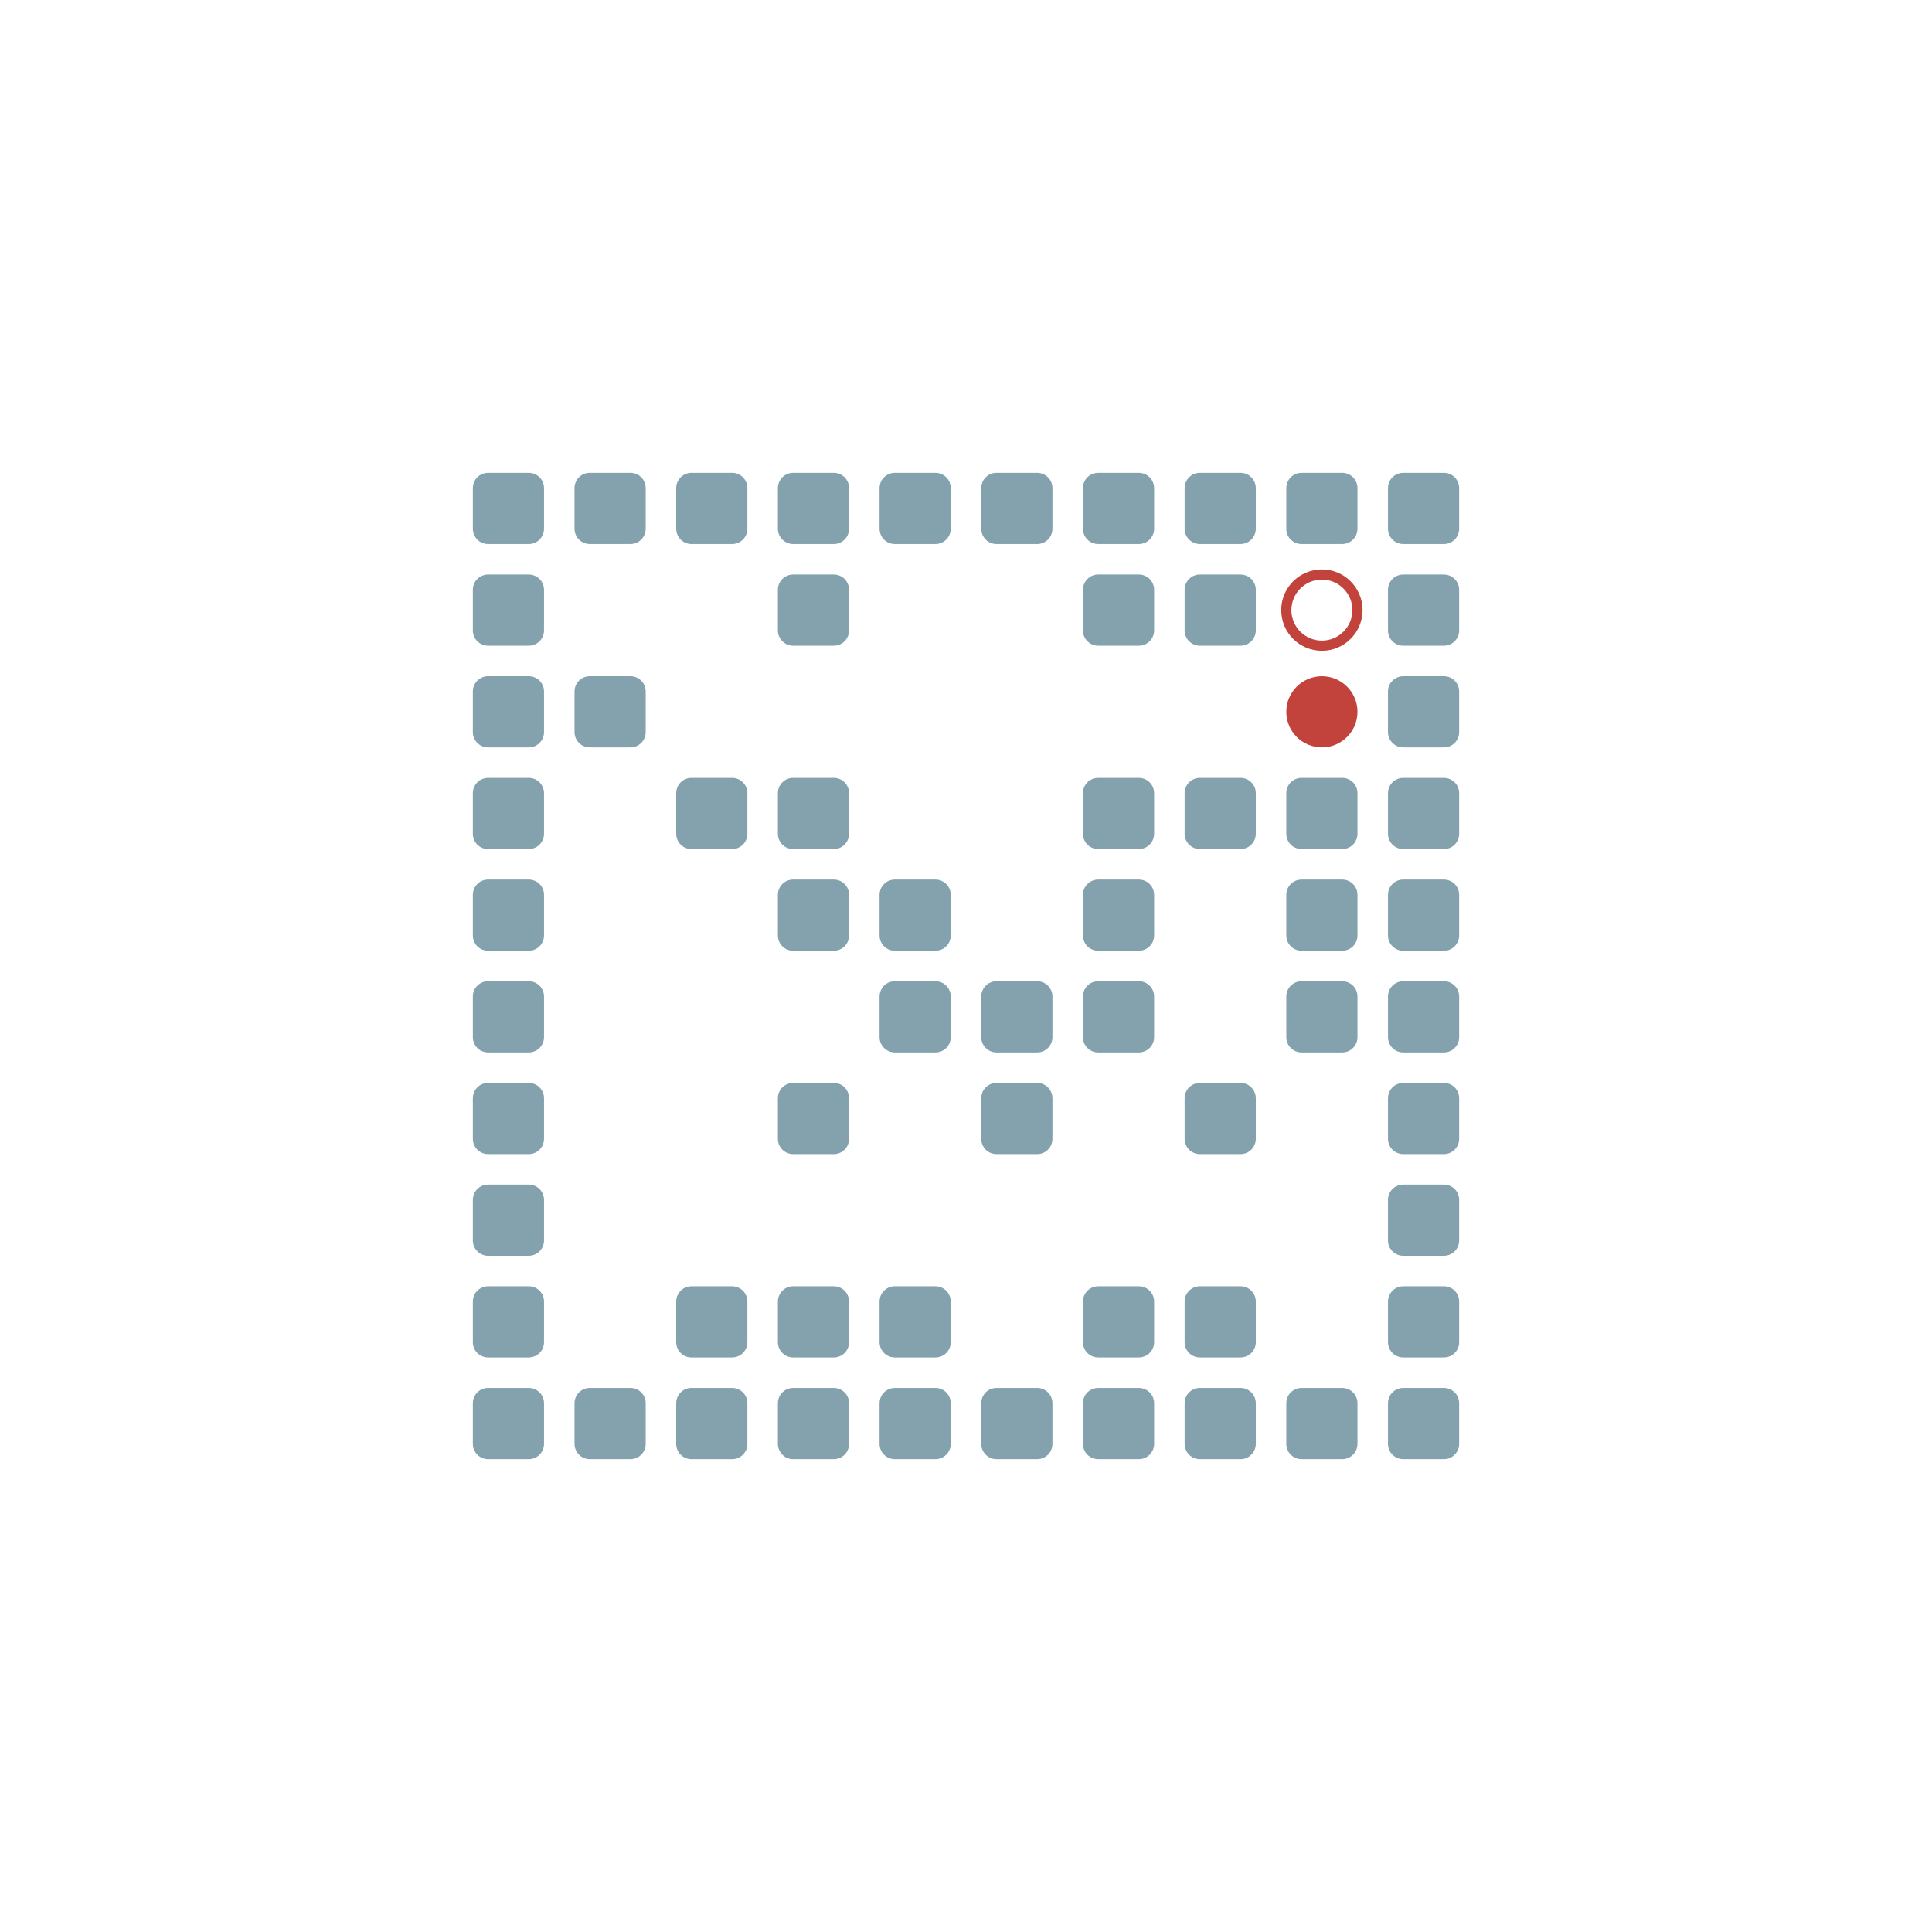
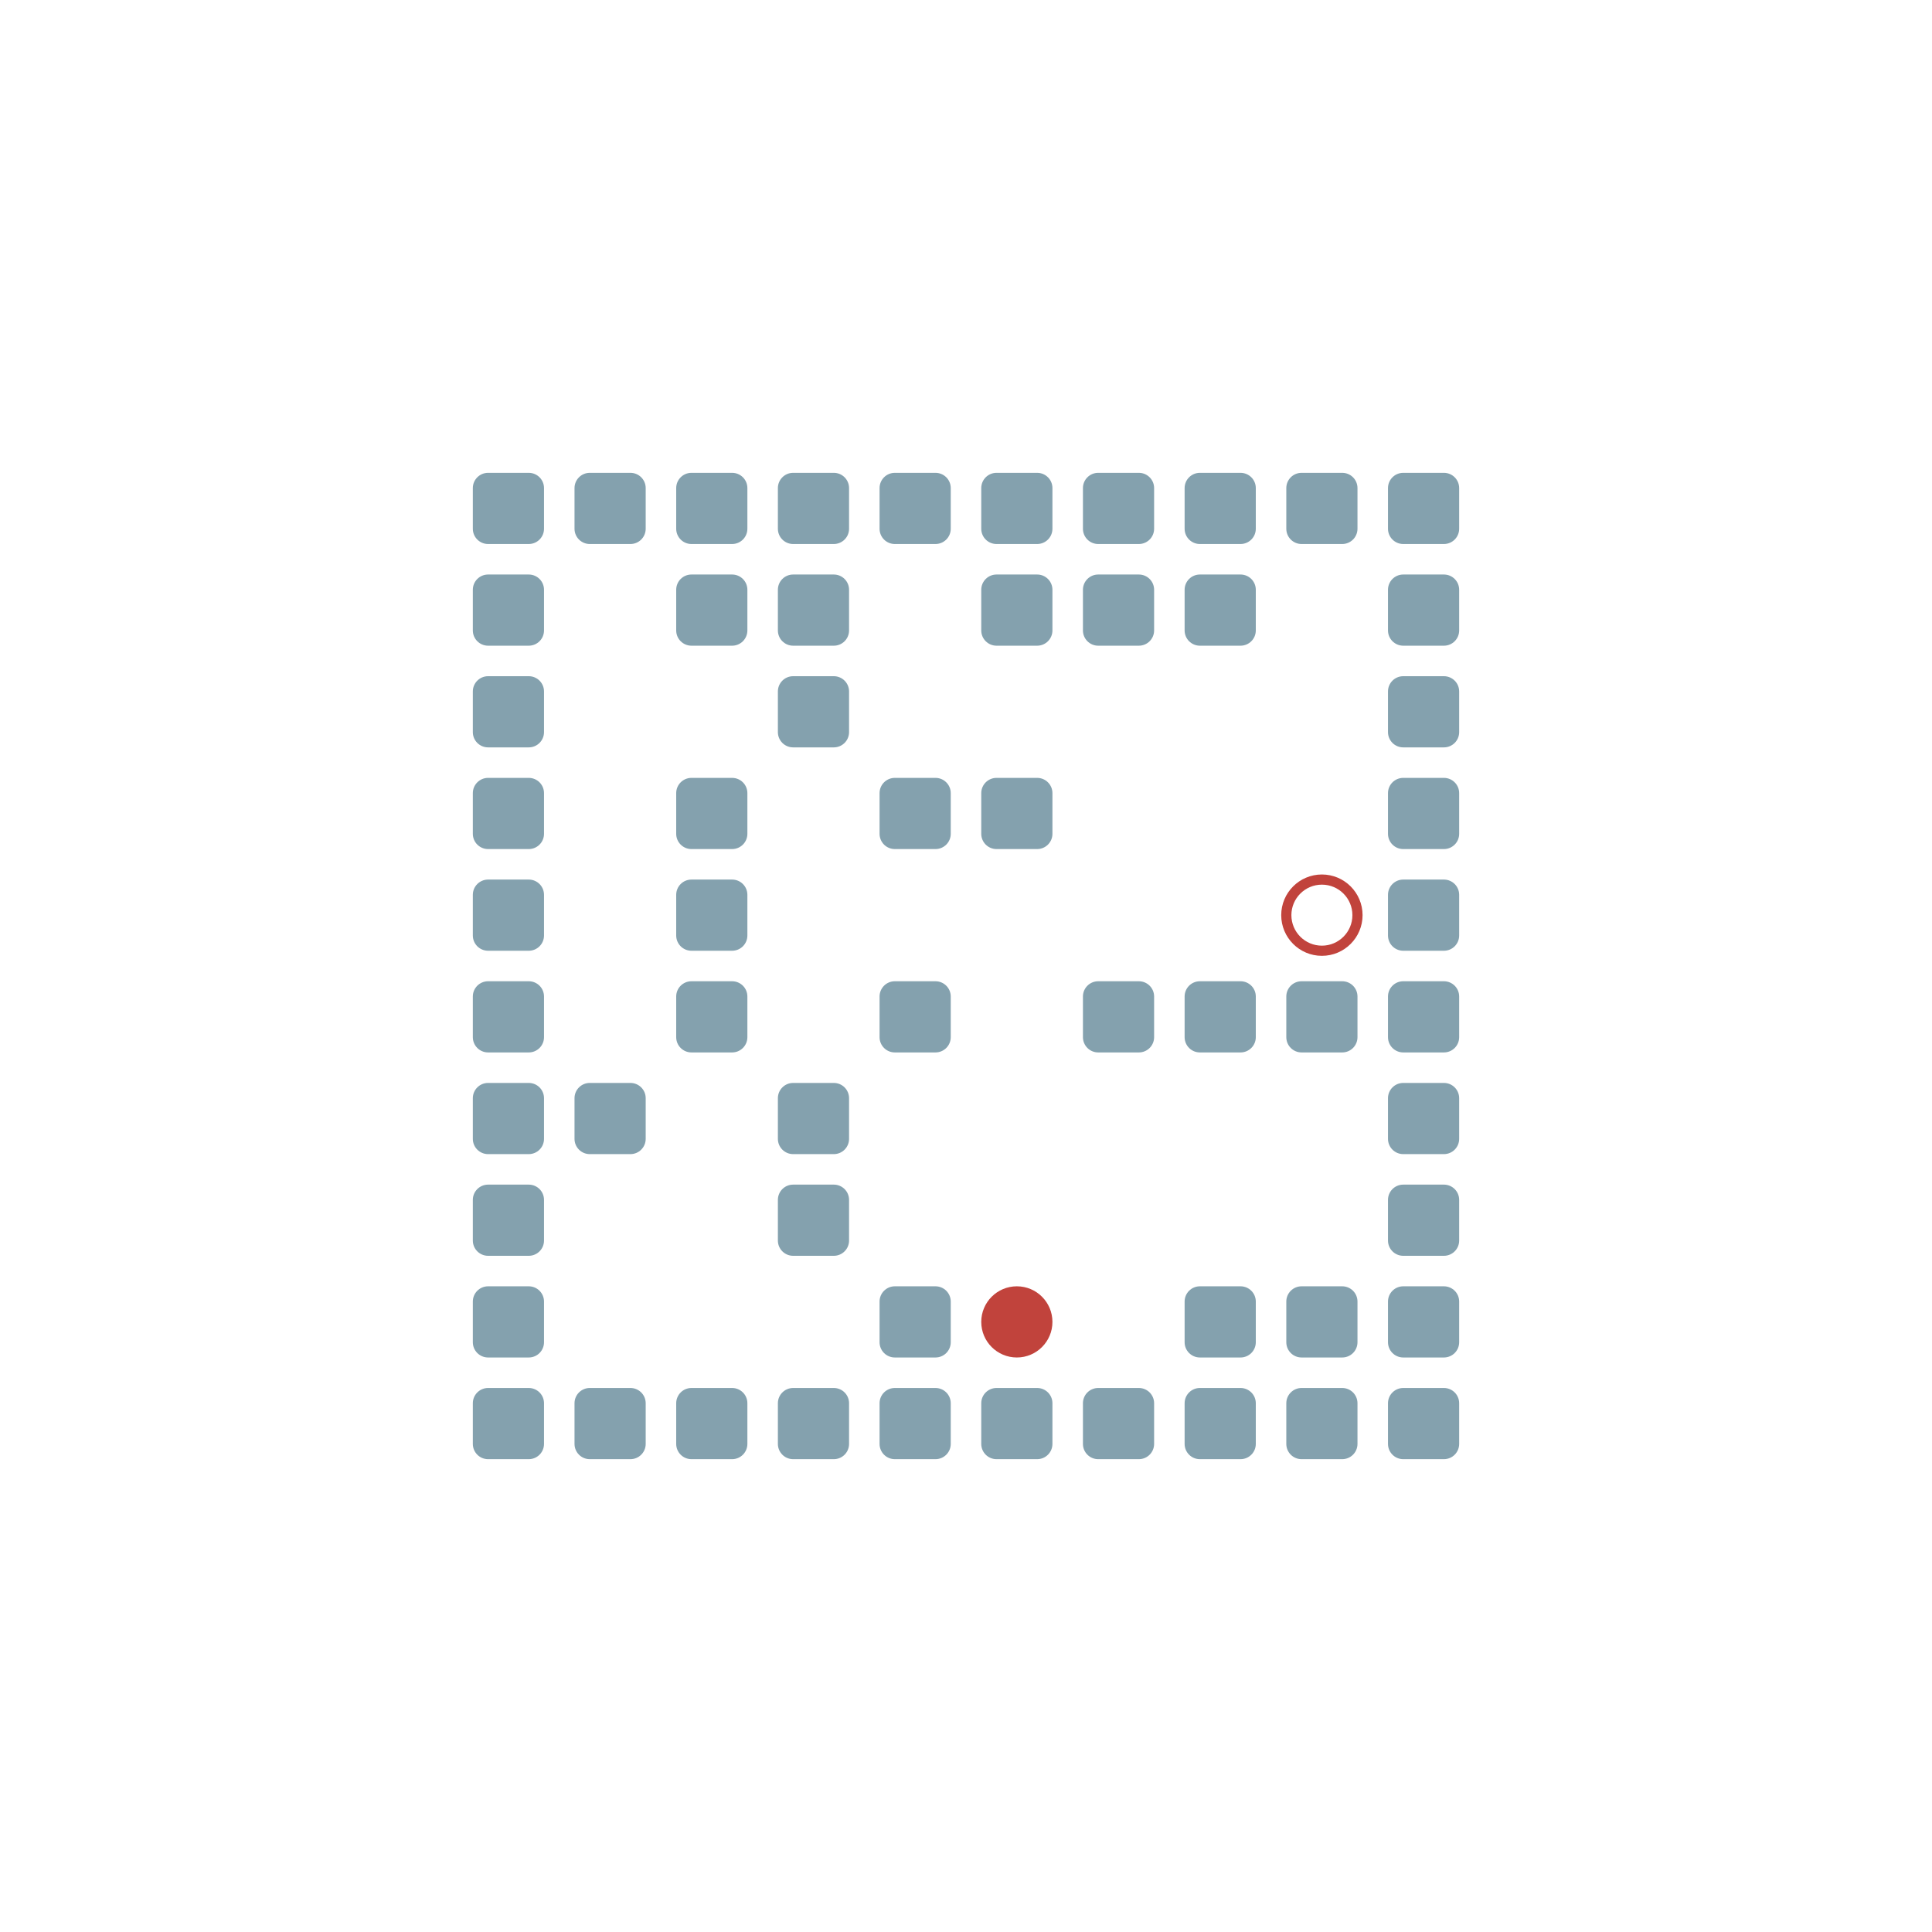
<svg xmlns="http://www.w3.org/2000/svg" width="190" height="190" viewBox="0 -1900 1900 1900">
  <defs>

</defs>
  <rect fill="#84A1AE" height="70" rx="15" width="70" x="465" y="-535" />
  <rect fill="#84A1AE" height="70" rx="15" width="70" x="465" y="-635" />
  <rect fill="#84A1AE" height="70" rx="15" width="70" x="465" y="-735" />
  <rect fill="#84A1AE" height="70" rx="15" width="70" x="465" y="-835" />
  <rect fill="#84A1AE" height="70" rx="15" width="70" x="465" y="-935" />
  <rect fill="#84A1AE" height="70" rx="15" width="70" x="465" y="-1035" />
  <rect fill="#84A1AE" height="70" rx="15" width="70" x="465" y="-1135" />
  <rect fill="#84A1AE" height="70" rx="15" width="70" x="465" y="-1235" />
  <rect fill="#84A1AE" height="70" rx="15" width="70" x="465" y="-1335" />
  <rect fill="#84A1AE" height="70" rx="15" width="70" x="465" y="-1435" />
  <rect fill="#84A1AE" height="70" rx="15" width="70" x="565" y="-535" />
-   <rect fill="#84A1AE" height="70" rx="15" width="70" x="565" y="-1235" />
+   <rect fill="#84A1AE" height="70" rx="15" width="70" x="565" y="-835" />
  <rect fill="#84A1AE" height="70" rx="15" width="70" x="565" y="-1435" />
  <rect fill="#84A1AE" height="70" rx="15" width="70" x="665" y="-535" />
-   <rect fill="#84A1AE" height="70" rx="15" width="70" x="665" y="-635" />
+   <rect fill="#84A1AE" height="70" rx="15" width="70" x="665" y="-935" />
+   <rect fill="#84A1AE" height="70" rx="15" width="70" x="665" y="-1035" />
  <rect fill="#84A1AE" height="70" rx="15" width="70" x="665" y="-1135" />
+   <rect fill="#84A1AE" height="70" rx="15" width="70" x="665" y="-1335" />
  <rect fill="#84A1AE" height="70" rx="15" width="70" x="665" y="-1435" />
  <rect fill="#84A1AE" height="70" rx="15" width="70" x="765" y="-535" />
-   <rect fill="#84A1AE" height="70" rx="15" width="70" x="765" y="-635" />
+   <rect fill="#84A1AE" height="70" rx="15" width="70" x="765" y="-735" />
  <rect fill="#84A1AE" height="70" rx="15" width="70" x="765" y="-835" />
-   <rect fill="#84A1AE" height="70" rx="15" width="70" x="765" y="-1035" />
-   <rect fill="#84A1AE" height="70" rx="15" width="70" x="765" y="-1135" />
+   <rect fill="#84A1AE" height="70" rx="15" width="70" x="765" y="-1235" />
  <rect fill="#84A1AE" height="70" rx="15" width="70" x="765" y="-1335" />
  <rect fill="#84A1AE" height="70" rx="15" width="70" x="765" y="-1435" />
  <rect fill="#84A1AE" height="70" rx="15" width="70" x="865" y="-535" />
  <rect fill="#84A1AE" height="70" rx="15" width="70" x="865" y="-635" />
  <rect fill="#84A1AE" height="70" rx="15" width="70" x="865" y="-935" />
-   <rect fill="#84A1AE" height="70" rx="15" width="70" x="865" y="-1035" />
+   <rect fill="#84A1AE" height="70" rx="15" width="70" x="865" y="-1135" />
  <rect fill="#84A1AE" height="70" rx="15" width="70" x="865" y="-1435" />
  <rect fill="#84A1AE" height="70" rx="15" width="70" x="965" y="-535" />
-   <rect fill="#84A1AE" height="70" rx="15" width="70" x="965" y="-835" />
-   <rect fill="#84A1AE" height="70" rx="15" width="70" x="965" y="-935" />
+   <rect fill="#84A1AE" height="70" rx="15" width="70" x="965" y="-1135" />
+   <rect fill="#84A1AE" height="70" rx="15" width="70" x="965" y="-1335" />
  <rect fill="#84A1AE" height="70" rx="15" width="70" x="965" y="-1435" />
  <rect fill="#84A1AE" height="70" rx="15" width="70" x="1065" y="-535" />
-   <rect fill="#84A1AE" height="70" rx="15" width="70" x="1065" y="-635" />
  <rect fill="#84A1AE" height="70" rx="15" width="70" x="1065" y="-935" />
-   <rect fill="#84A1AE" height="70" rx="15" width="70" x="1065" y="-1035" />
-   <rect fill="#84A1AE" height="70" rx="15" width="70" x="1065" y="-1135" />
  <rect fill="#84A1AE" height="70" rx="15" width="70" x="1065" y="-1335" />
  <rect fill="#84A1AE" height="70" rx="15" width="70" x="1065" y="-1435" />
  <rect fill="#84A1AE" height="70" rx="15" width="70" x="1165" y="-535" />
  <rect fill="#84A1AE" height="70" rx="15" width="70" x="1165" y="-635" />
-   <rect fill="#84A1AE" height="70" rx="15" width="70" x="1165" y="-835" />
-   <rect fill="#84A1AE" height="70" rx="15" width="70" x="1165" y="-1135" />
+   <rect fill="#84A1AE" height="70" rx="15" width="70" x="1165" y="-935" />
  <rect fill="#84A1AE" height="70" rx="15" width="70" x="1165" y="-1335" />
  <rect fill="#84A1AE" height="70" rx="15" width="70" x="1165" y="-1435" />
  <rect fill="#84A1AE" height="70" rx="15" width="70" x="1265" y="-535" />
+   <rect fill="#84A1AE" height="70" rx="15" width="70" x="1265" y="-635" />
  <rect fill="#84A1AE" height="70" rx="15" width="70" x="1265" y="-935" />
-   <rect fill="#84A1AE" height="70" rx="15" width="70" x="1265" y="-1035" />
-   <rect fill="#84A1AE" height="70" rx="15" width="70" x="1265" y="-1135" />
  <rect fill="#84A1AE" height="70" rx="15" width="70" x="1265" y="-1435" />
  <rect fill="#84A1AE" height="70" rx="15" width="70" x="1365" y="-535" />
  <rect fill="#84A1AE" height="70" rx="15" width="70" x="1365" y="-635" />
  <rect fill="#84A1AE" height="70" rx="15" width="70" x="1365" y="-735" />
  <rect fill="#84A1AE" height="70" rx="15" width="70" x="1365" y="-835" />
  <rect fill="#84A1AE" height="70" rx="15" width="70" x="1365" y="-935" />
  <rect fill="#84A1AE" height="70" rx="15" width="70" x="1365" y="-1035" />
  <rect fill="#84A1AE" height="70" rx="15" width="70" x="1365" y="-1135" />
  <rect fill="#84A1AE" height="70" rx="15" width="70" x="1365" y="-1235" />
  <rect fill="#84A1AE" height="70" rx="15" width="70" x="1365" y="-1335" />
  <rect fill="#84A1AE" height="70" rx="15" width="70" x="1365" y="-1435" />
-   <circle cx="1300" cy="-1200" fill="#c1433c" r="35">
-     <animate attributeName="cy" dur="0.56s" keyTimes="0.0;0.333;0.667;1.0" repeatCount="indefinite" values="-1200;-1200;-1300;-1300" />
-     <animate attributeName="cx" dur="0.56s" keyTimes="0.0;0.333;1.0" repeatCount="indefinite" values="1300;1300;1300" />
-     <animate attributeName="visibility" dur="0.56s" keyTimes="0.0;0.333;0.667;1.0" repeatCount="indefinite" values="visible;visible;hidden;hidden" />
+   <circle cx="1000" cy="-600" fill="#c1433c" r="35">
+     <animate attributeName="cy" dur="27.44s" keyTimes="0.0;0.01;0.111;0.121;0.202;0.212;0.242;0.253;0.323;0.333;0.374;0.384;0.414;0.424;0.434;0.444;0.455;0.465;0.495;0.505;0.515;0.525;0.535;0.687;0.697;0.727;0.737;0.758;0.768;0.778;0.788;0.909;0.919;0.929;0.96;0.97;0.98;0.99;1.0" repeatCount="indefinite" values="-600;-600;-600;-700;-700;-800;-800;-700;-700;-800;-800;-700;-700;-800;-700;-700;-800;-700;-700;-800;-700;-700;-600;-600;-700;-700;-800;-800;-700;-700;-800;-800;-700;-800;-800;-700;-700;-600;-600" />
+     <animate attributeName="cx" dur="27.44s" keyTimes="0.0;0.01;0.051;0.061;0.121;0.131;0.141;0.162;0.172;0.182;0.192;0.202;0.222;0.232;0.242;0.253;0.263;0.273;0.283;0.293;0.303;0.313;0.333;0.343;0.364;0.374;0.384;0.394;0.404;0.414;0.434;0.444;0.465;0.475;0.515;0.525;0.545;0.556;0.606;0.616;0.626;0.636;0.677;0.687;0.697;0.707;0.717;0.727;0.768;0.778;0.808;0.818;0.828;0.848;0.859;0.899;0.909;0.929;0.939;0.949;0.97;0.98;1.0" repeatCount="indefinite" values="1000;1000;1000;1100;1100;1000;1100;1100;1000;1000;1100;1200;1200;1100;1000;1000;1100;1000;1100;1000;1100;1000;1000;900;900;1000;1000;900;900;1000;1000;1100;1100;1000;1000;1100;1100;1000;1000;1100;1100;1000;1000;1100;1100;1200;1200;1300;1300;1200;1200;1100;1200;1200;1300;1300;1200;1200;1300;1200;1200;1100;1100" />
+     <animate attributeName="visibility" dur="27.44s" keyTimes="0.0;0.01;1.0" repeatCount="indefinite" values="visible;visible;visible" />
  </circle>
-   <circle cx="1300" cy="-1300" fill="none" r="35" stroke="#c1433c" stroke-width="10">
-     <animate attributeName="visibility" dur="0.56s" keyTimes="0.0;0.333;0.667;1.0" repeatCount="indefinite" values="visible;visible;hidden;hidden" />
+   <circle cx="1300" cy="-1000" fill="none" r="35" stroke="#c1433c" stroke-width="10">
+     <animate attributeName="visibility" dur="27.44s" keyTimes="0.0;0.01;1.0" repeatCount="indefinite" values="visible;visible;visible" />
  </circle>
</svg>
